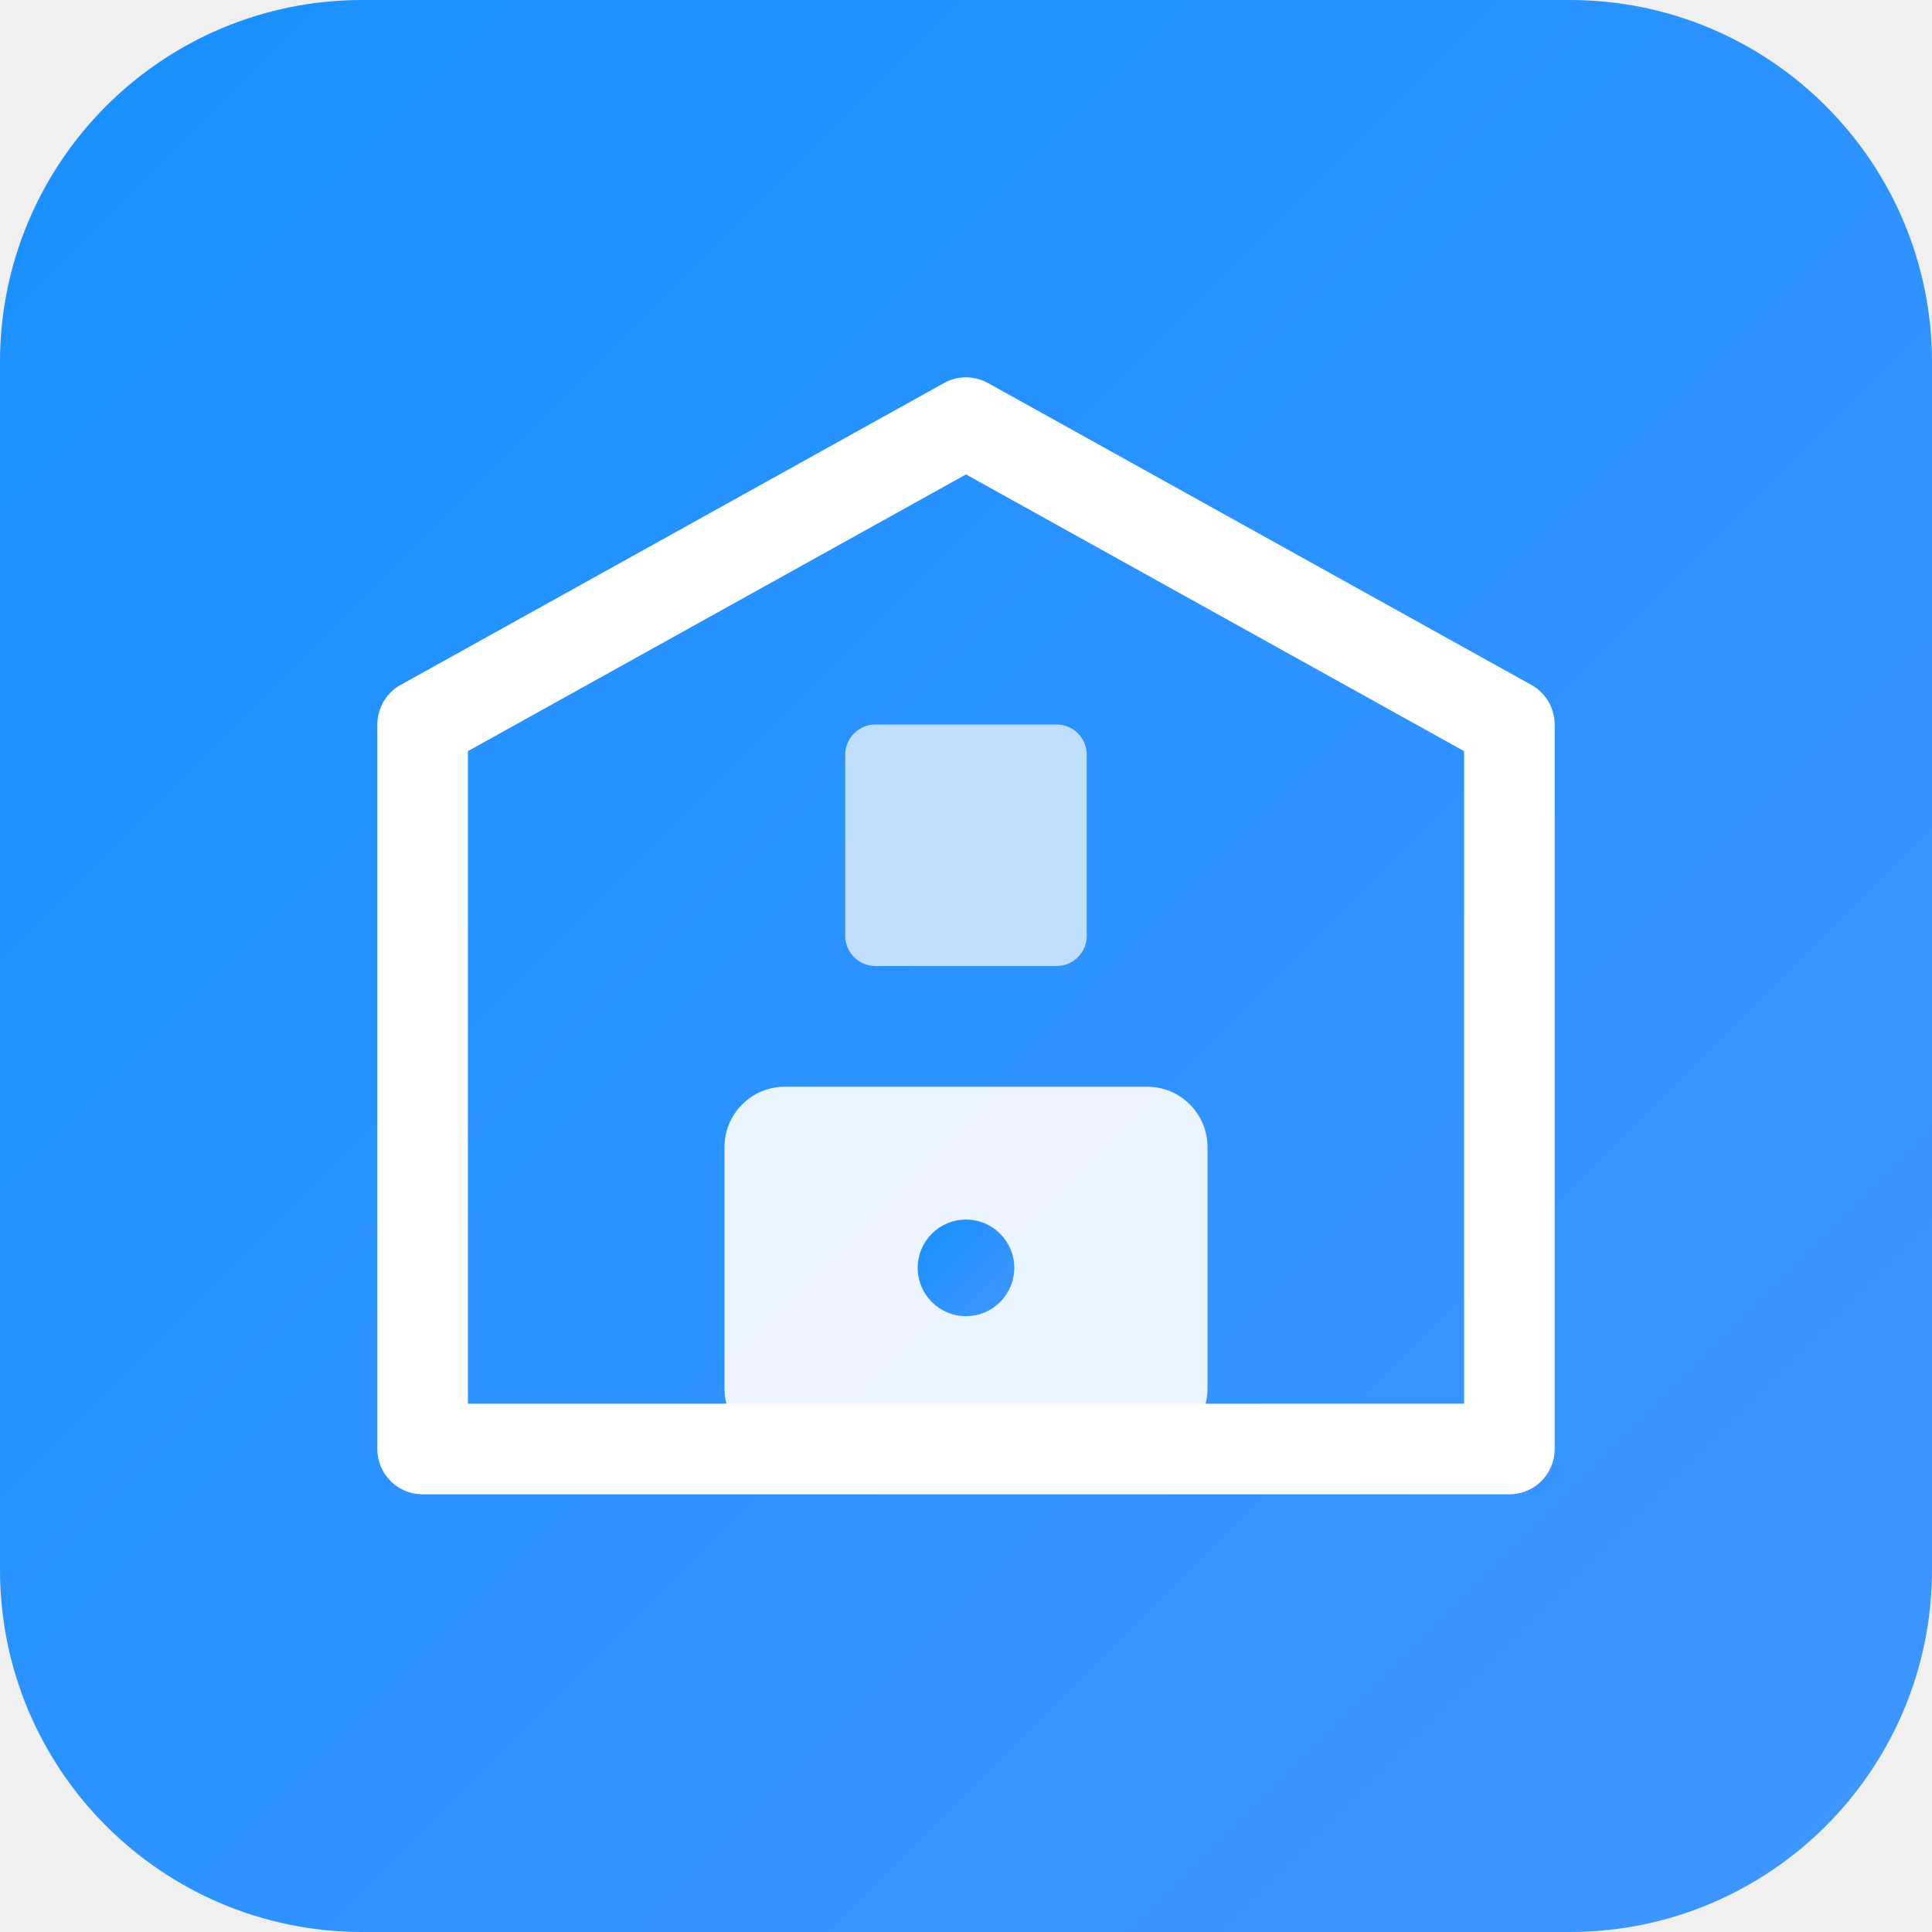
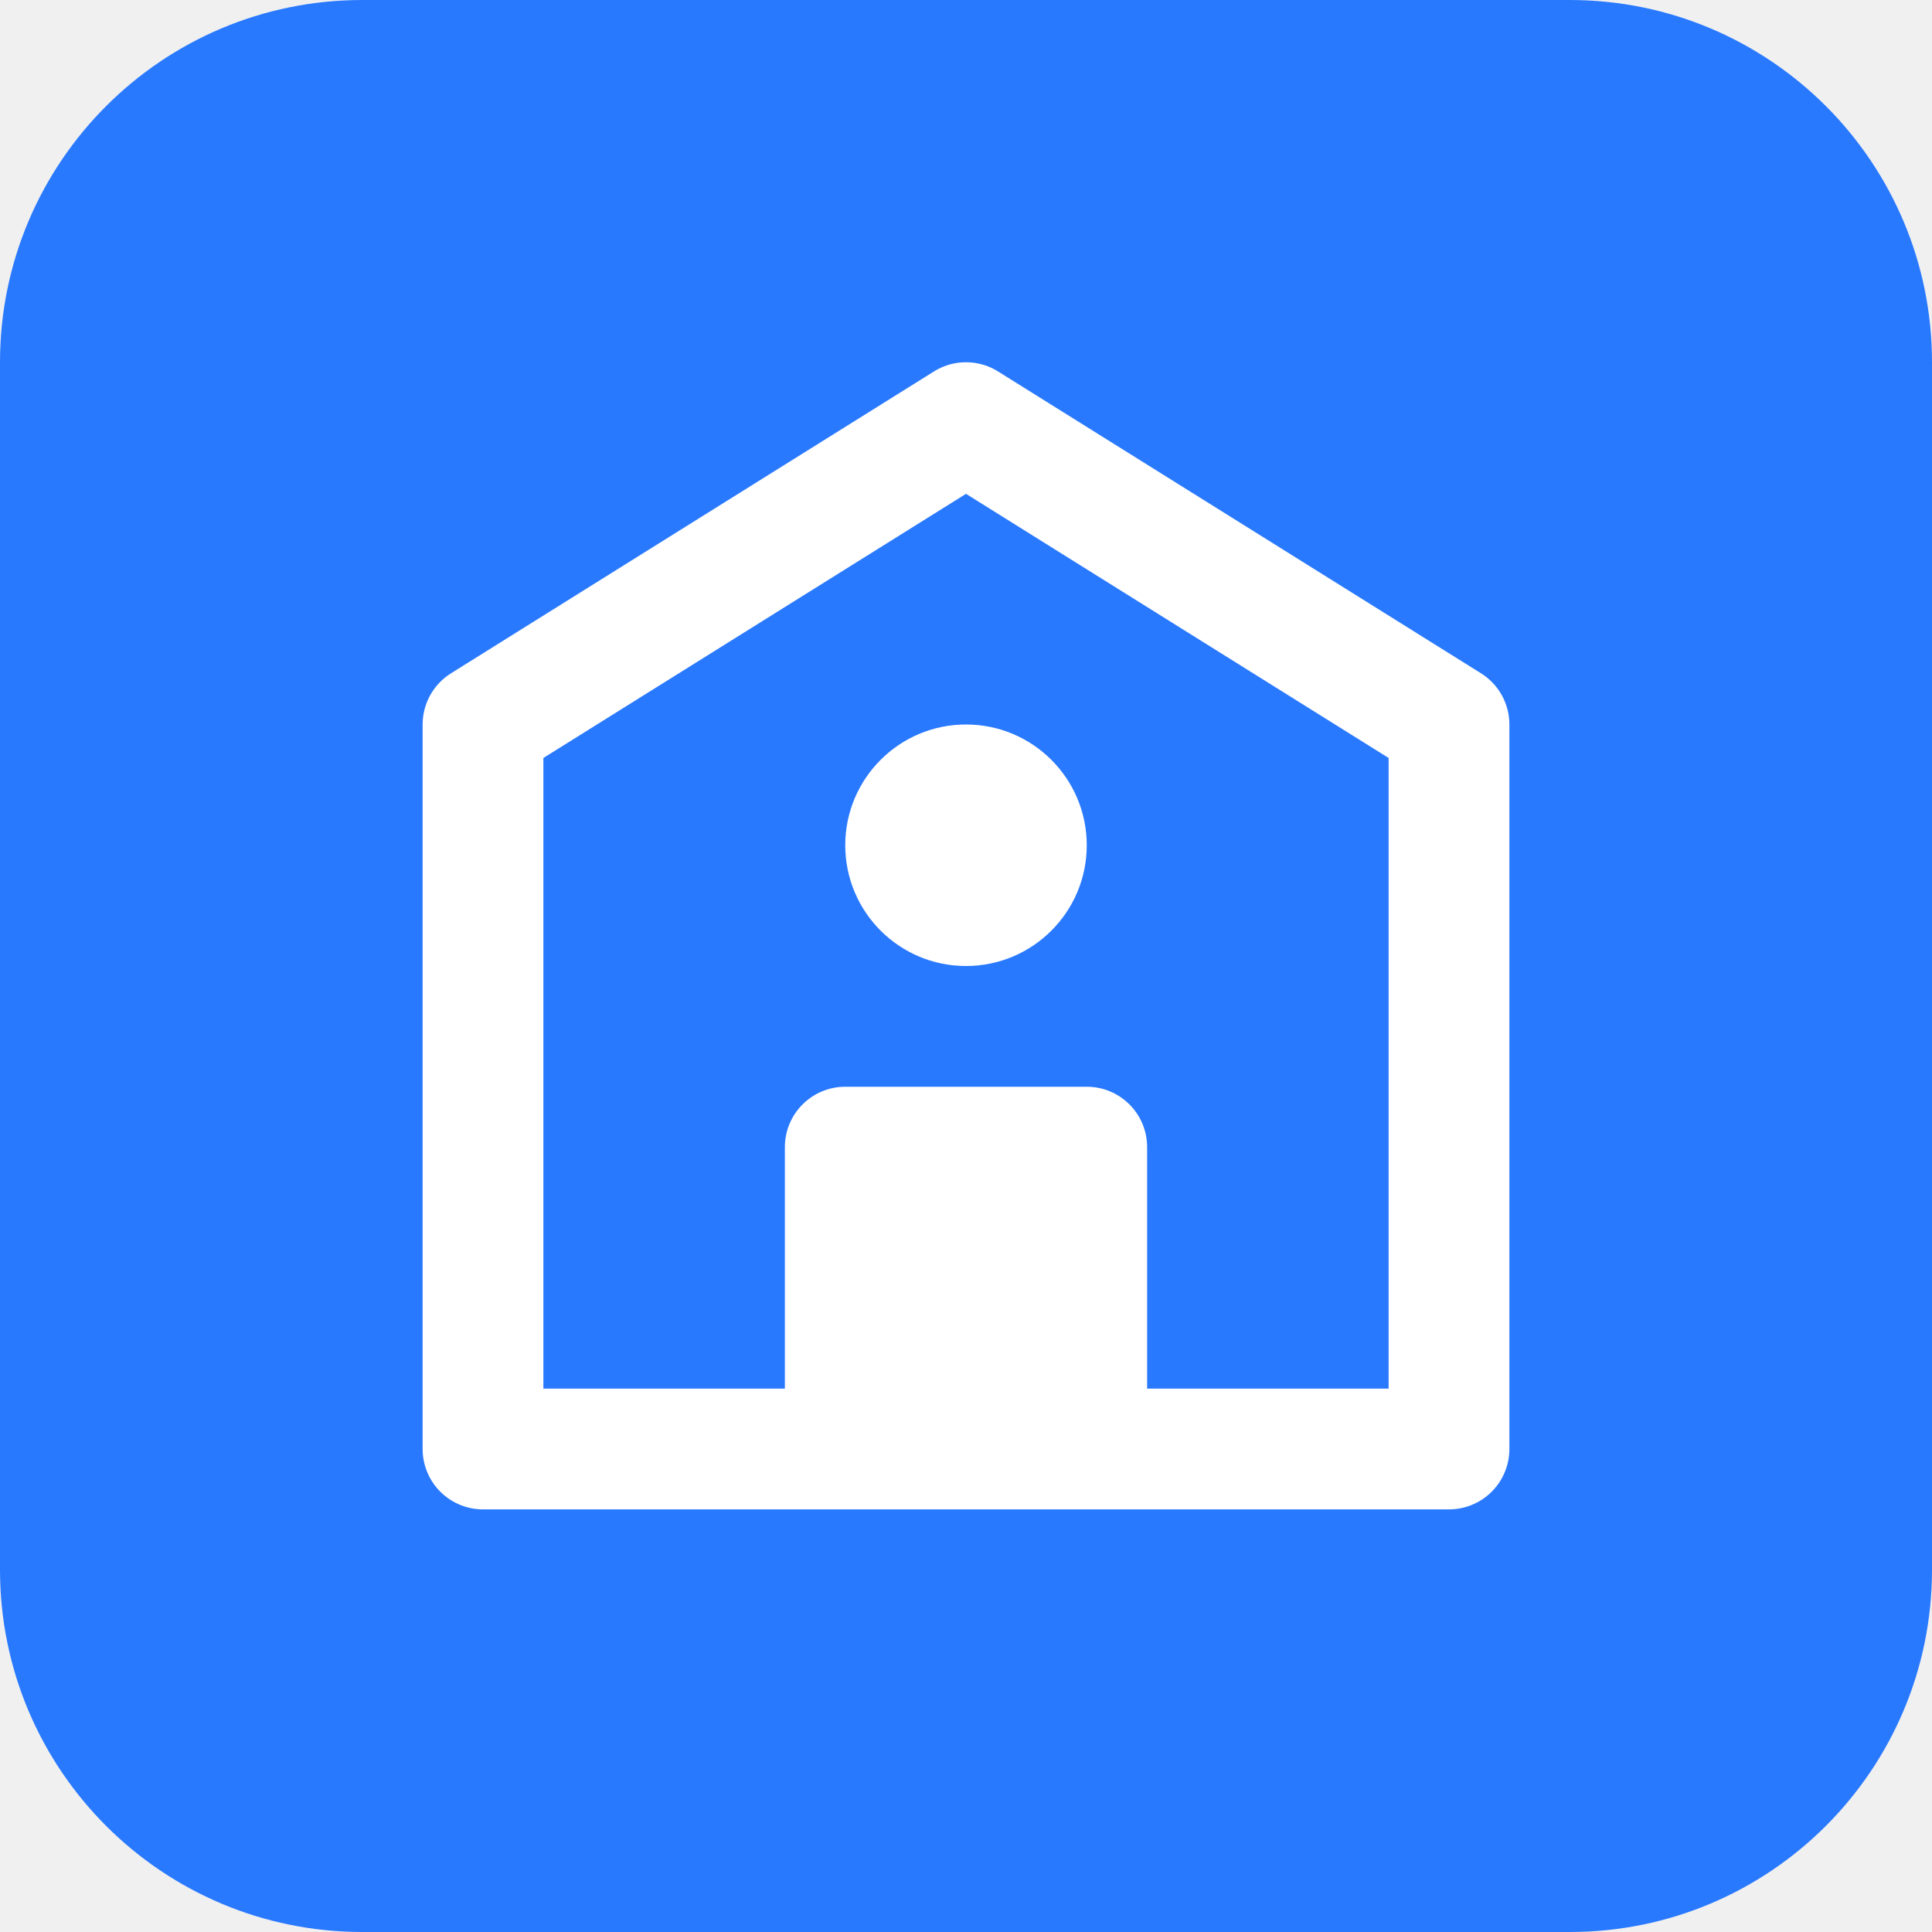
<svg xmlns="http://www.w3.org/2000/svg" viewBox="0 0 32 32">
-   <defs>
-     <linearGradient id="g" x1="0" y1="0" x2="1" y2="1">
-       <stop offset="0%" stop-color="#1890ff" />
-       <stop offset="100%" stop-color="#4096ff" />
-     </linearGradient>
-   </defs>
-   <rect width="32" height="32" rx="6" fill="url(#g)" />
-   <path d="M7 24V12l9-5 9 5v12H7z" fill="none" stroke="#fff" stroke-width="1.5" stroke-linejoin="round" />
-   <rect x="12" y="18" width="8" height="6" rx="1" fill="#fff" opacity="0.9" />
-   <rect x="14" y="12" width="4" height="4" rx="0.5" fill="#fff" opacity="0.7" />
-   <circle cx="16" cy="21" r="0.8" fill="url(#g)" />
+   <rect width="32" height="32" rx="6" fill="#2979ff" />
+   <path d="M8 24V12l8-5 8 5v12H8z" fill="none" stroke="#fff" stroke-width="2" stroke-linejoin="round" />
+   <rect x="13" y="18" width="6" height="6" rx="1" fill="#fff" />
+   <circle cx="16" cy="14" r="2" fill="#fff" />
</svg>
